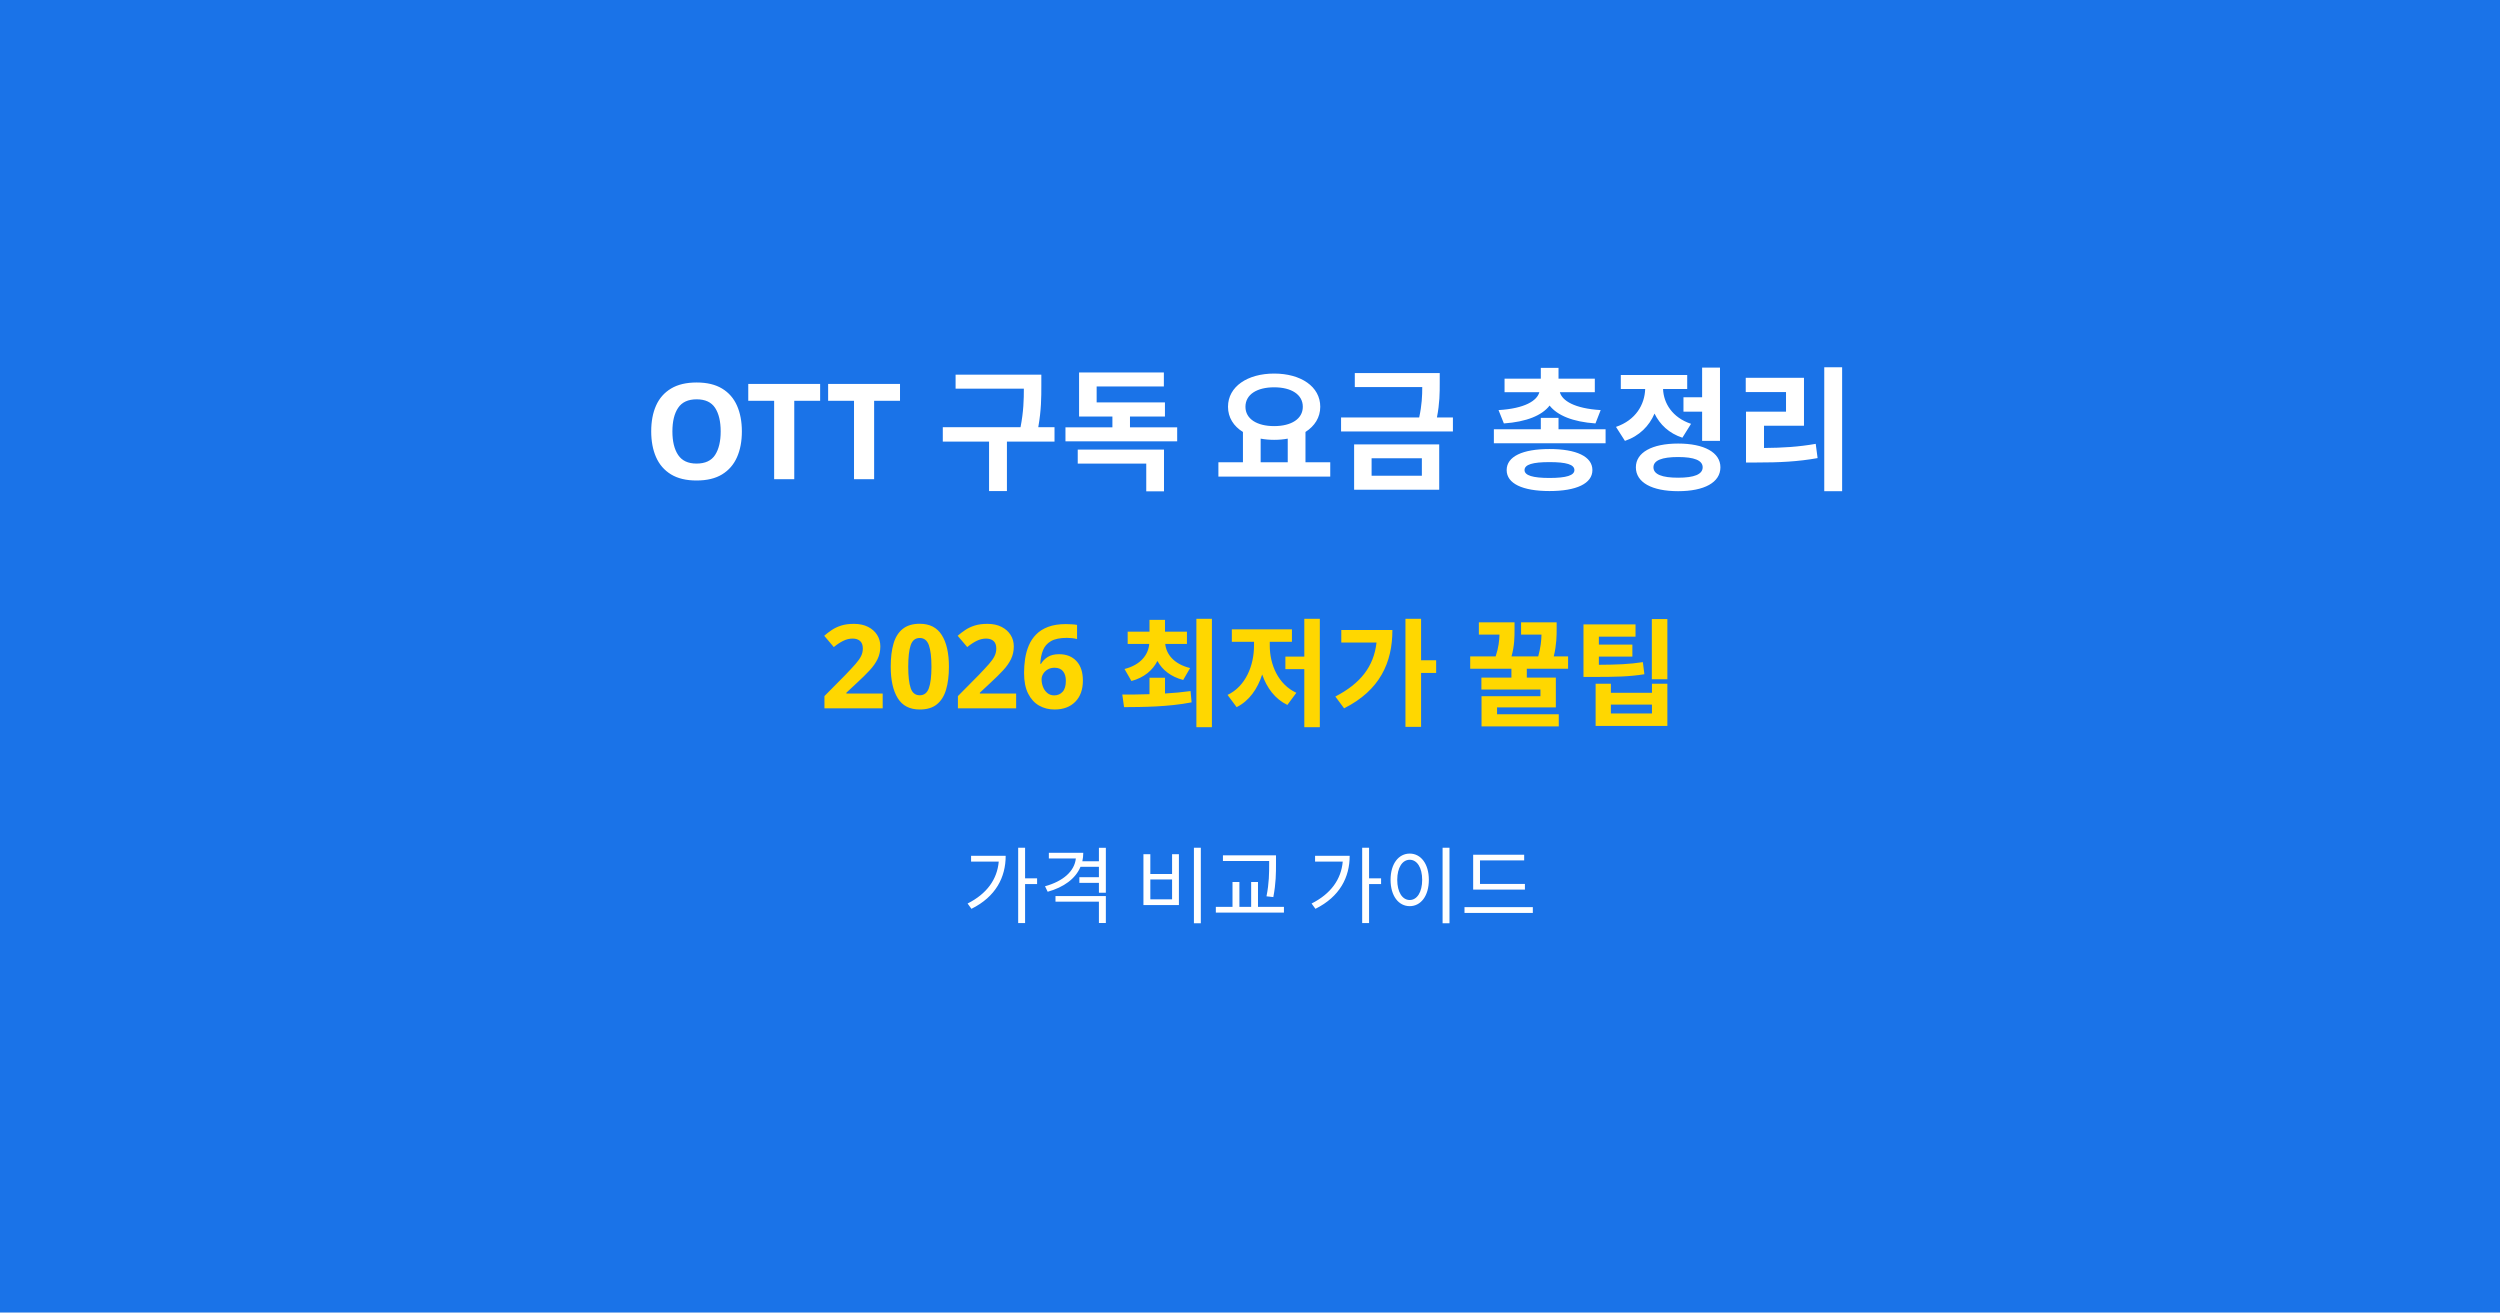
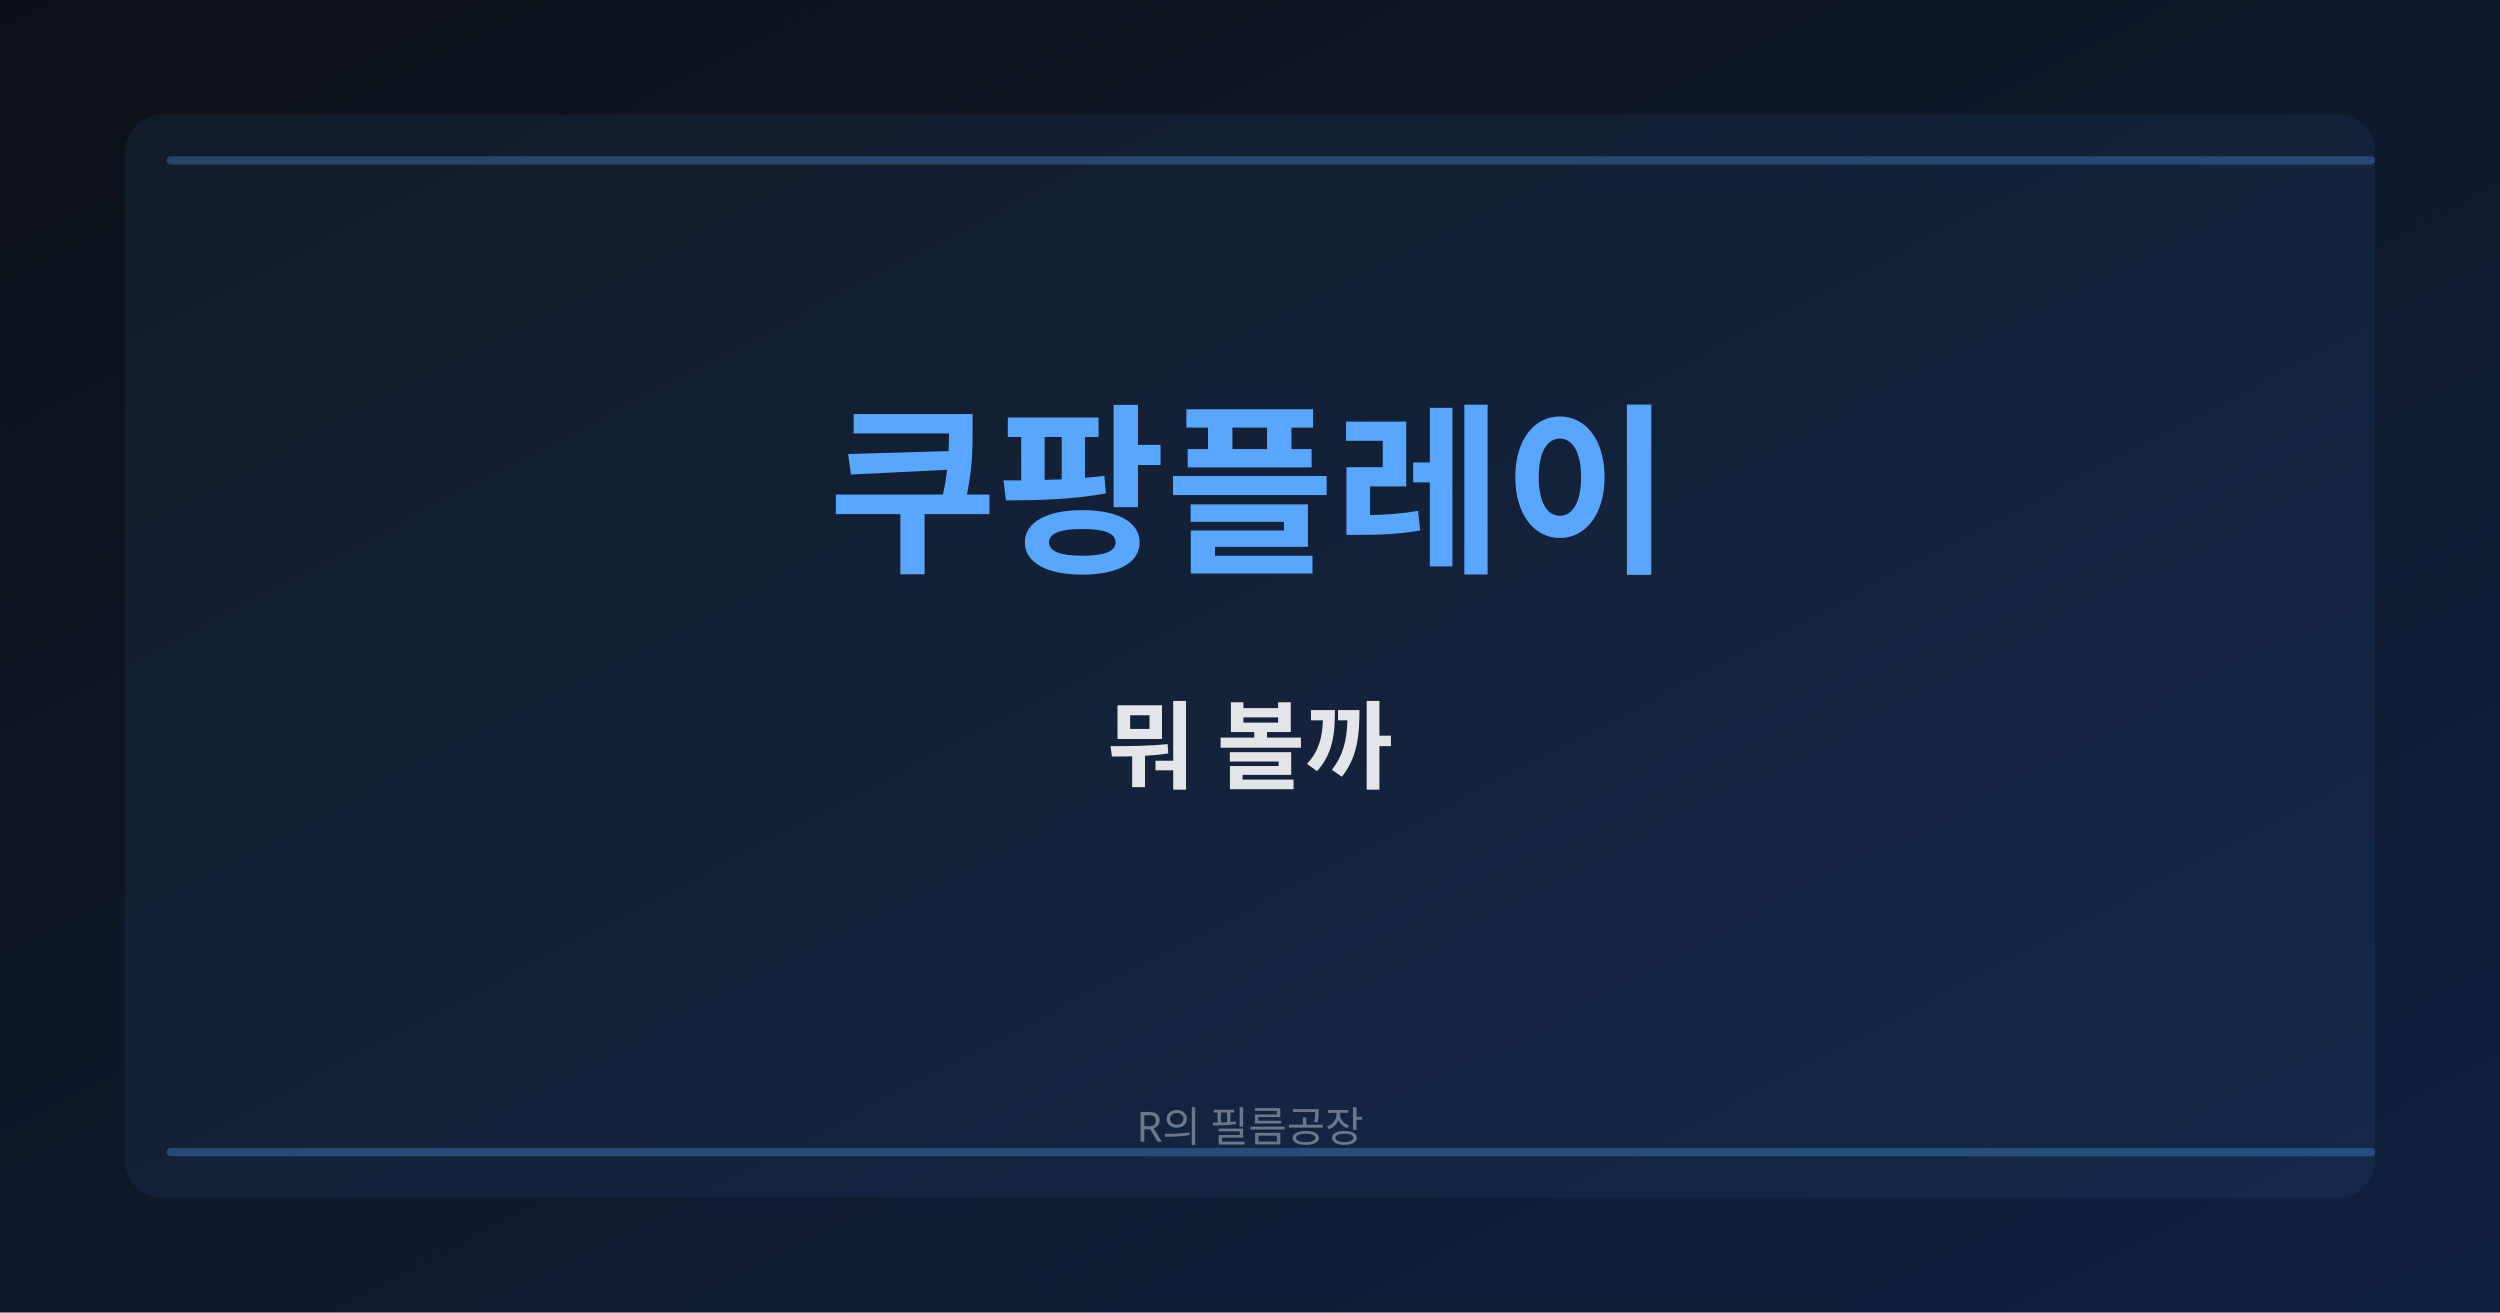
<svg xmlns="http://www.w3.org/2000/svg" width="1200" height="630">
-   <rect width="1200" height="630" fill="#1a73e8" />
-   <text x="600" y="230" text-anchor="middle" fill="white" font-size="64" font-weight="bold" font-family="sans-serif">OTT 구독 요금 총정리</text>
-   <text x="600" y="340" text-anchor="middle" fill="#FFD700" font-size="56" font-weight="bold" font-family="sans-serif">2026 최저가 꿀팁</text>
-   <text x="600" y="440" text-anchor="middle" fill="white" font-size="40" font-family="sans-serif">가격 비교 가이드</text>
+   <defs>
+     <linearGradient id="bg" x1="0%" y1="0%" x2="100%" y2="100%">
+       <stop offset="0%" style="stop-color:#0d1117" />
+       <stop offset="100%" style="stop-color:#102040" />
+     </linearGradient>
+   </defs>
+   <rect width="1200" height="630" fill="url(#bg)" />
+   <rect x="60" y="55" width="1080" height="520" rx="18" fill="rgba(88,166,255,0.07)" />
+   <rect x="80" y="75" width="1060" height="4" rx="2" fill="rgba(88,166,255,0.3)" />
+   <rect x="80" y="551" width="1060" height="4" rx="2" fill="rgba(88,166,255,0.3)" />
+   <text x="600" y="268" text-anchor="middle" font-size="88" font-weight="900" fill="#58a6ff" font-family="Pretendard, sans-serif">쿠팡플레이</text>
+   <text x="600" y="375" text-anchor="middle" font-size="46" font-weight="700" fill="rgba(255,255,255,0.88)" font-family="Pretendard, sans-serif">뭐 볼까</text>
+   <text x="600" y="548" text-anchor="middle" font-size="20" fill="rgba(255,255,255,0.38)" font-family="Pretendard, sans-serif">R의 필름공장</text>
</svg>
